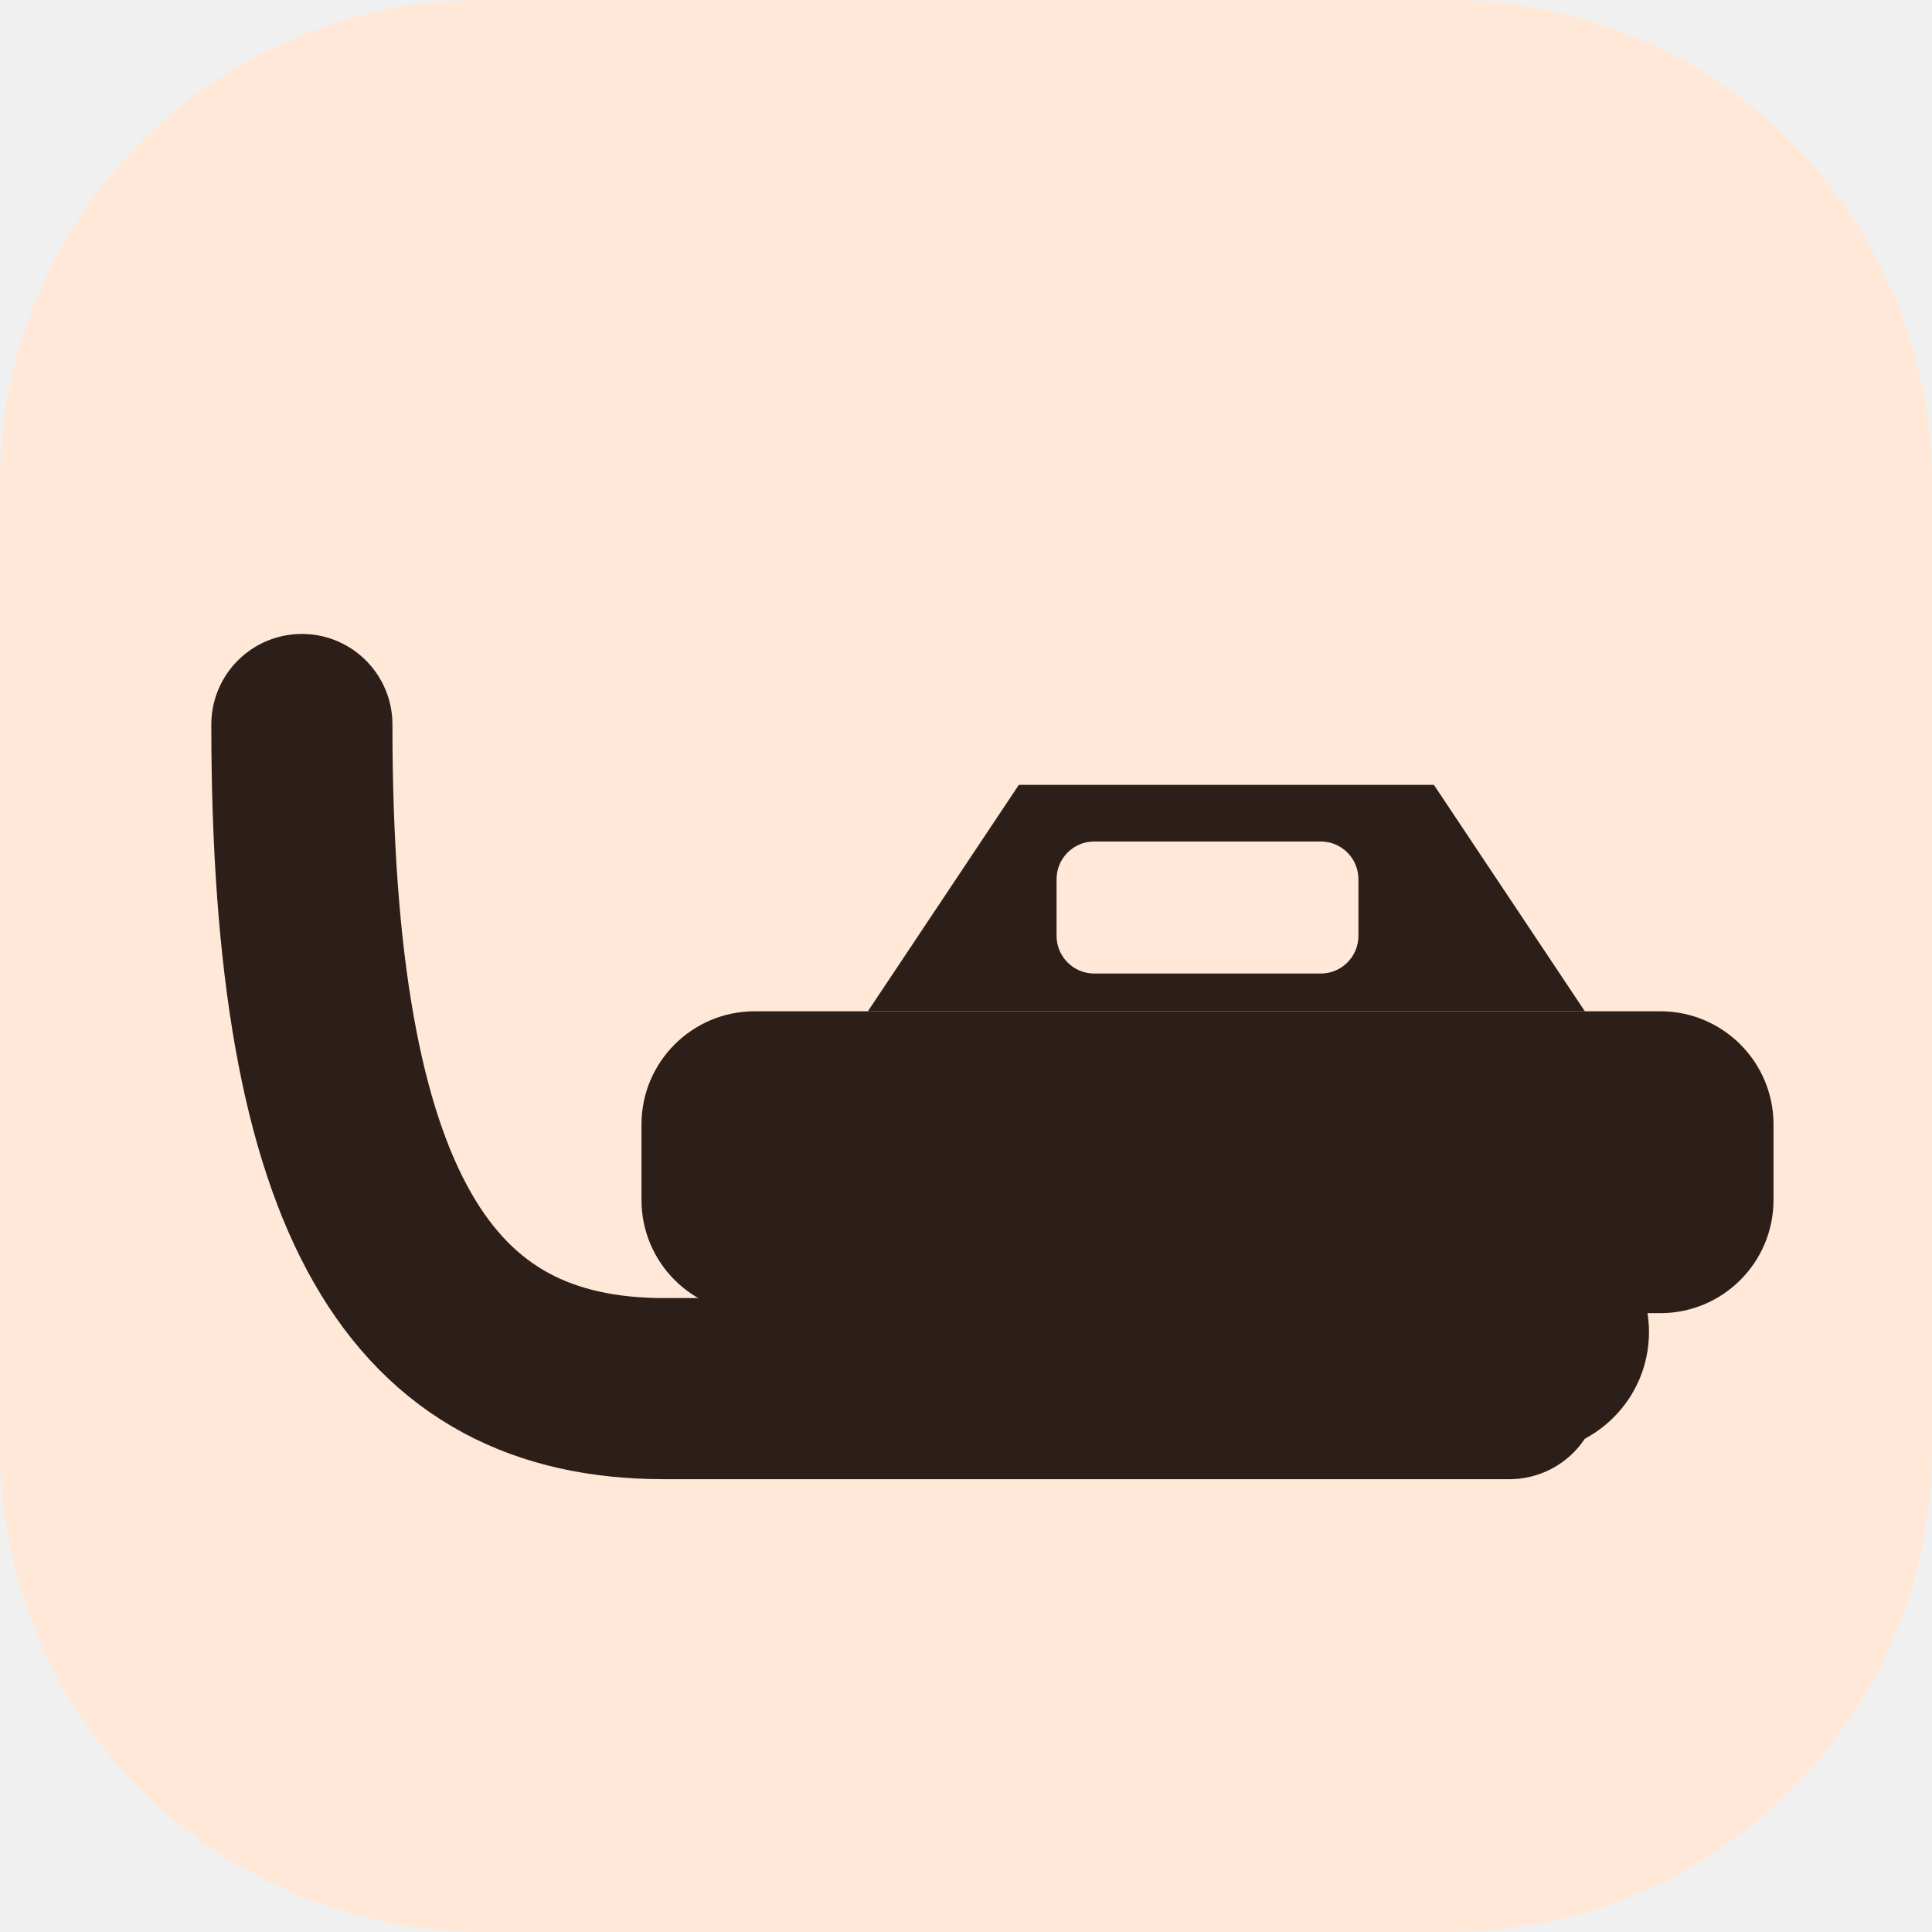
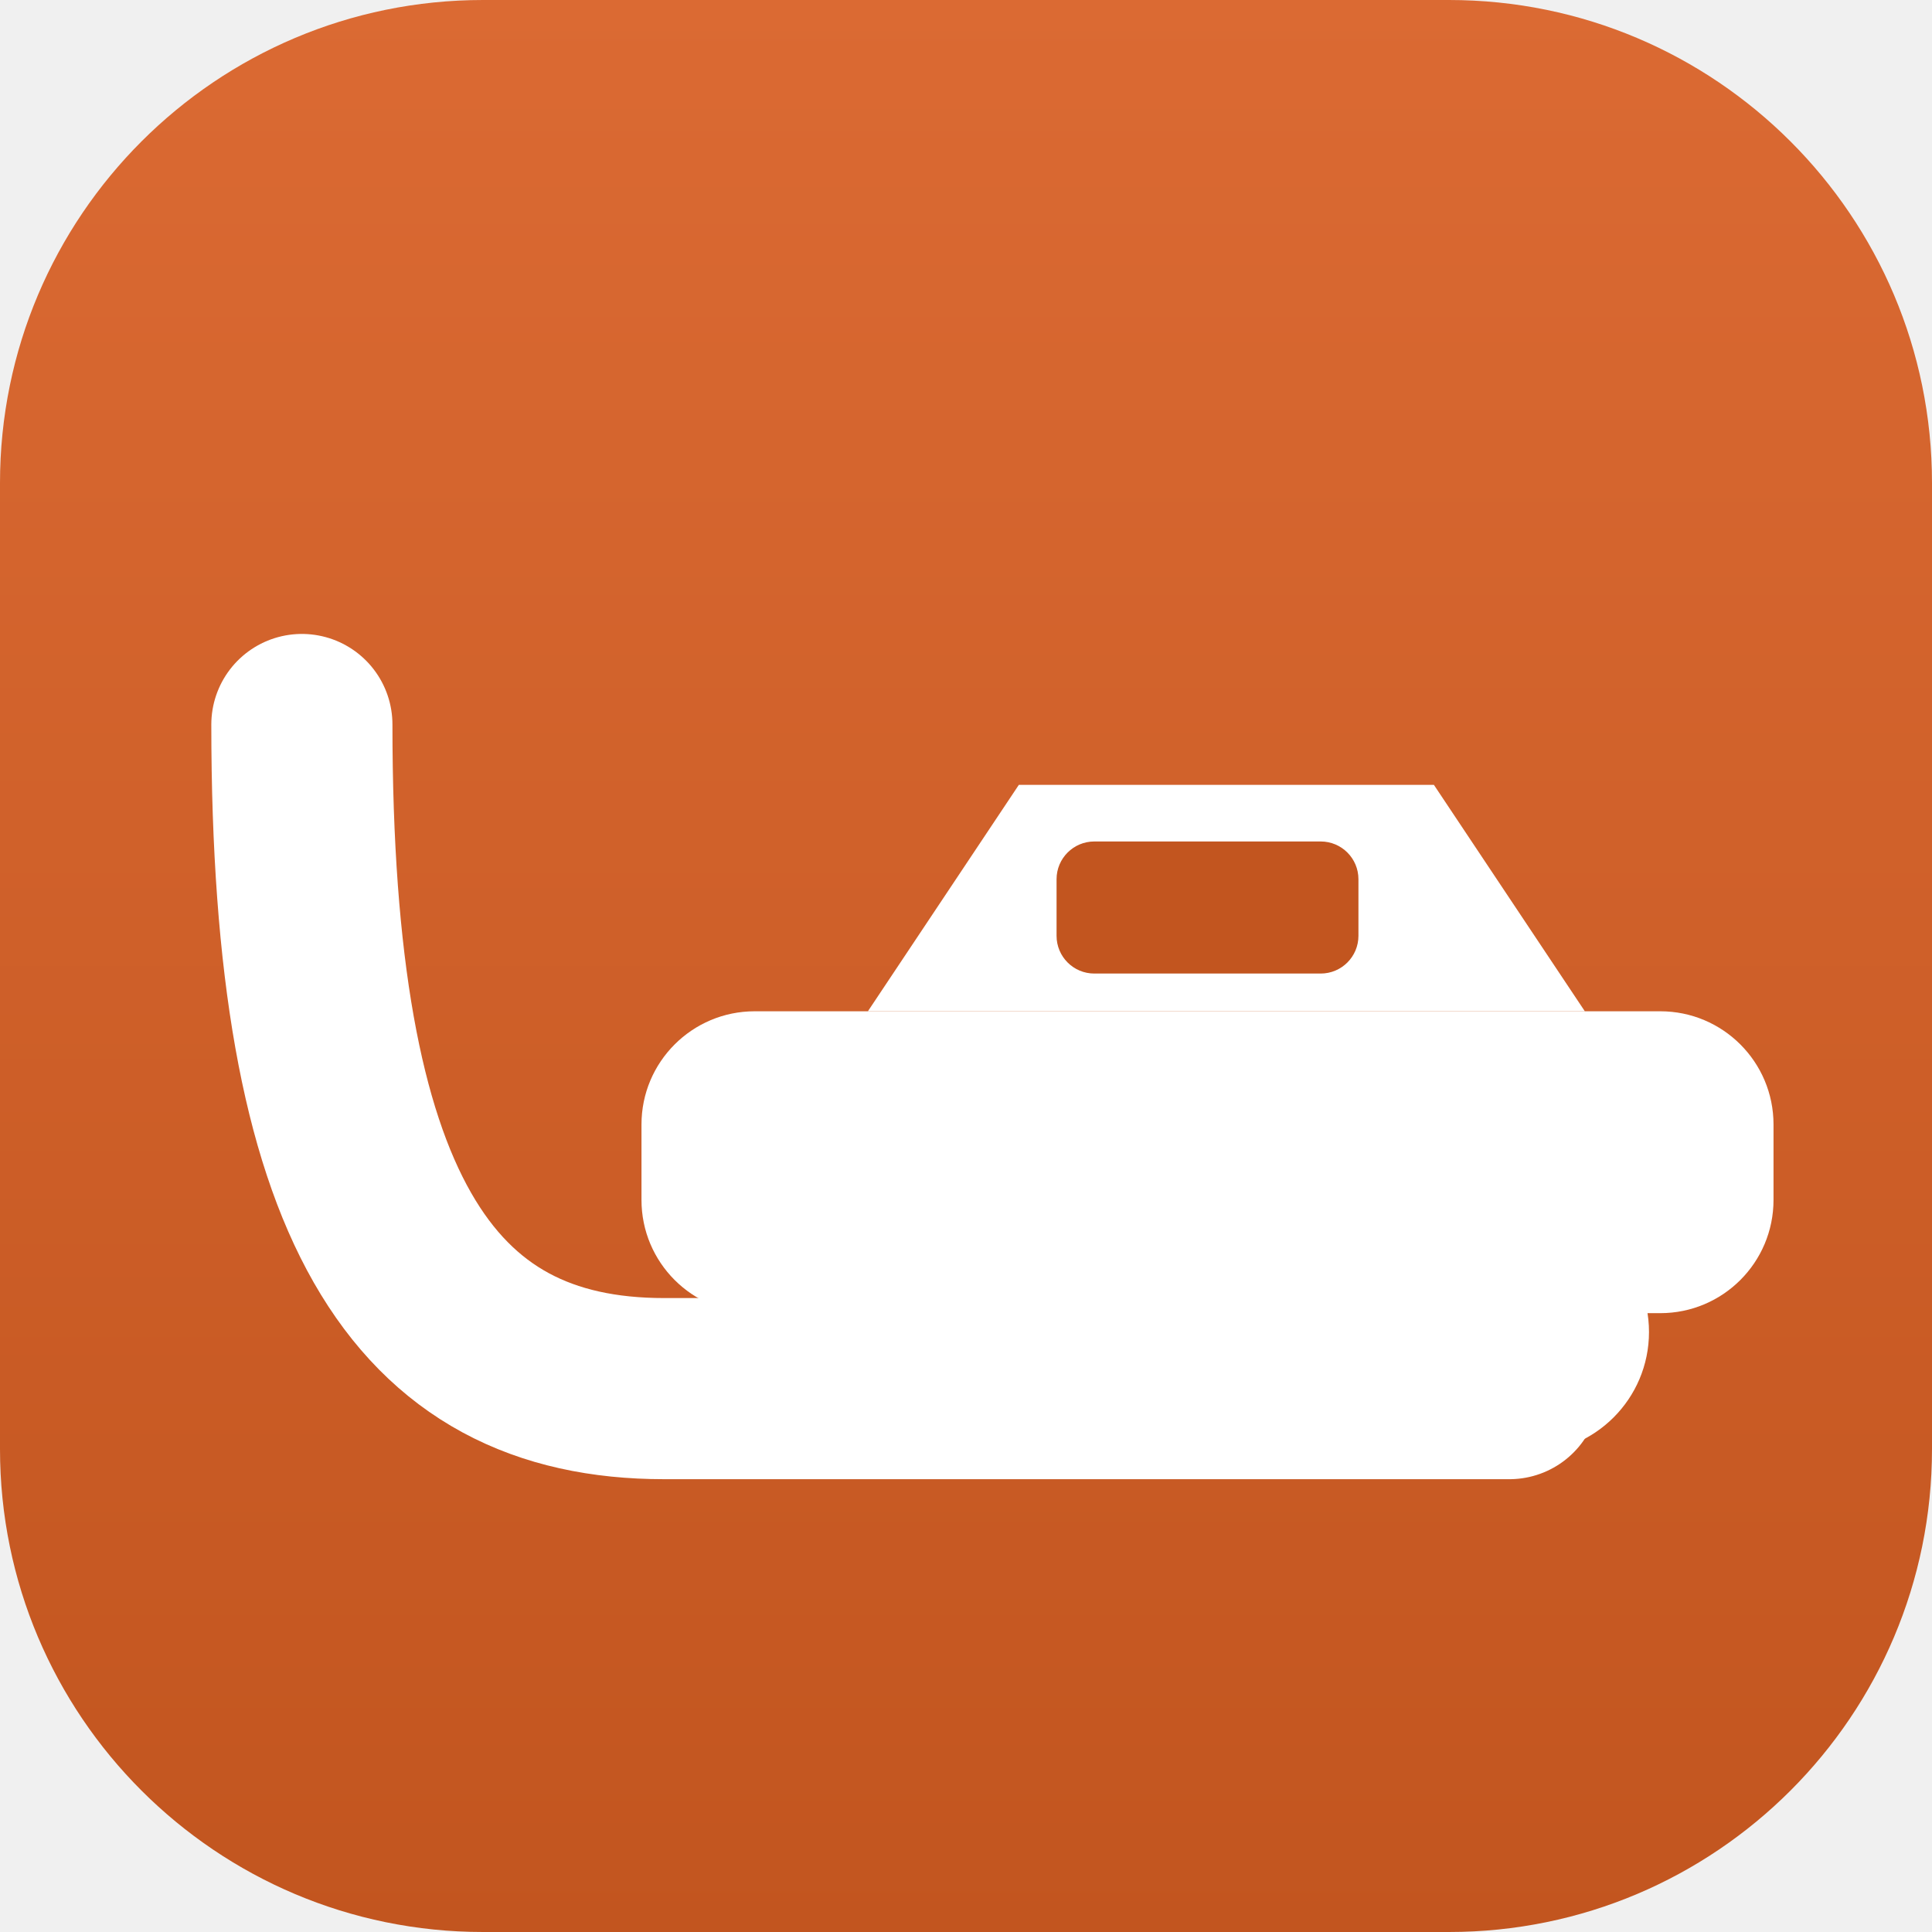
<svg xmlns="http://www.w3.org/2000/svg" viewBox="0 0 64 64">
-   <rect width="64" height="64" rx="16" fill="#FFE8D7" />
-   <path d="M10 24 C10 40 14 46 22 46 L50 46" fill="none" stroke="#2C1E18" stroke-width="6" stroke-linecap="round" />
-   <g transform="translate(40 46) scale(1.25)" fill="#2C1E18">
+   <defs>
+     <linearGradient id="g" x1="0" y1="0" x2="0" y2="1">
+       <stop offset="0" stop-color="#DB6A33" />
+       <stop offset="1" stop-color="#C2551F" />
+     </linearGradient>
+   </defs>
+   <rect width="64" height="64" rx="16" fill="url(#g)" />
+   <path d="M10 24 C10 40 14 46 22 46 L50 46" fill="none" stroke="#FFFFFF" stroke-width="6" stroke-linecap="round" />
+   <g transform="translate(40 46) scale(1.25)" fill="#FFFFFF">
    <rect x="-15" y="-10" width="30" height="8" rx="3" />
    <path d="M-9 -10 L-5 -16 H6 L10 -10Z" />
-     <rect x="-4" y="-14.5" width="8" height="3.5" rx="1" fill="#FFE8D7" />
+     <rect x="-4" y="-14.5" width="8" height="3.5" rx="1" fill="#C2551F" />
    <circle cx="-8.5" cy="-1.5" r="3.2" />
    <circle cx="8.5" cy="-1.5" r="3.2" />
  </g>
</svg>
